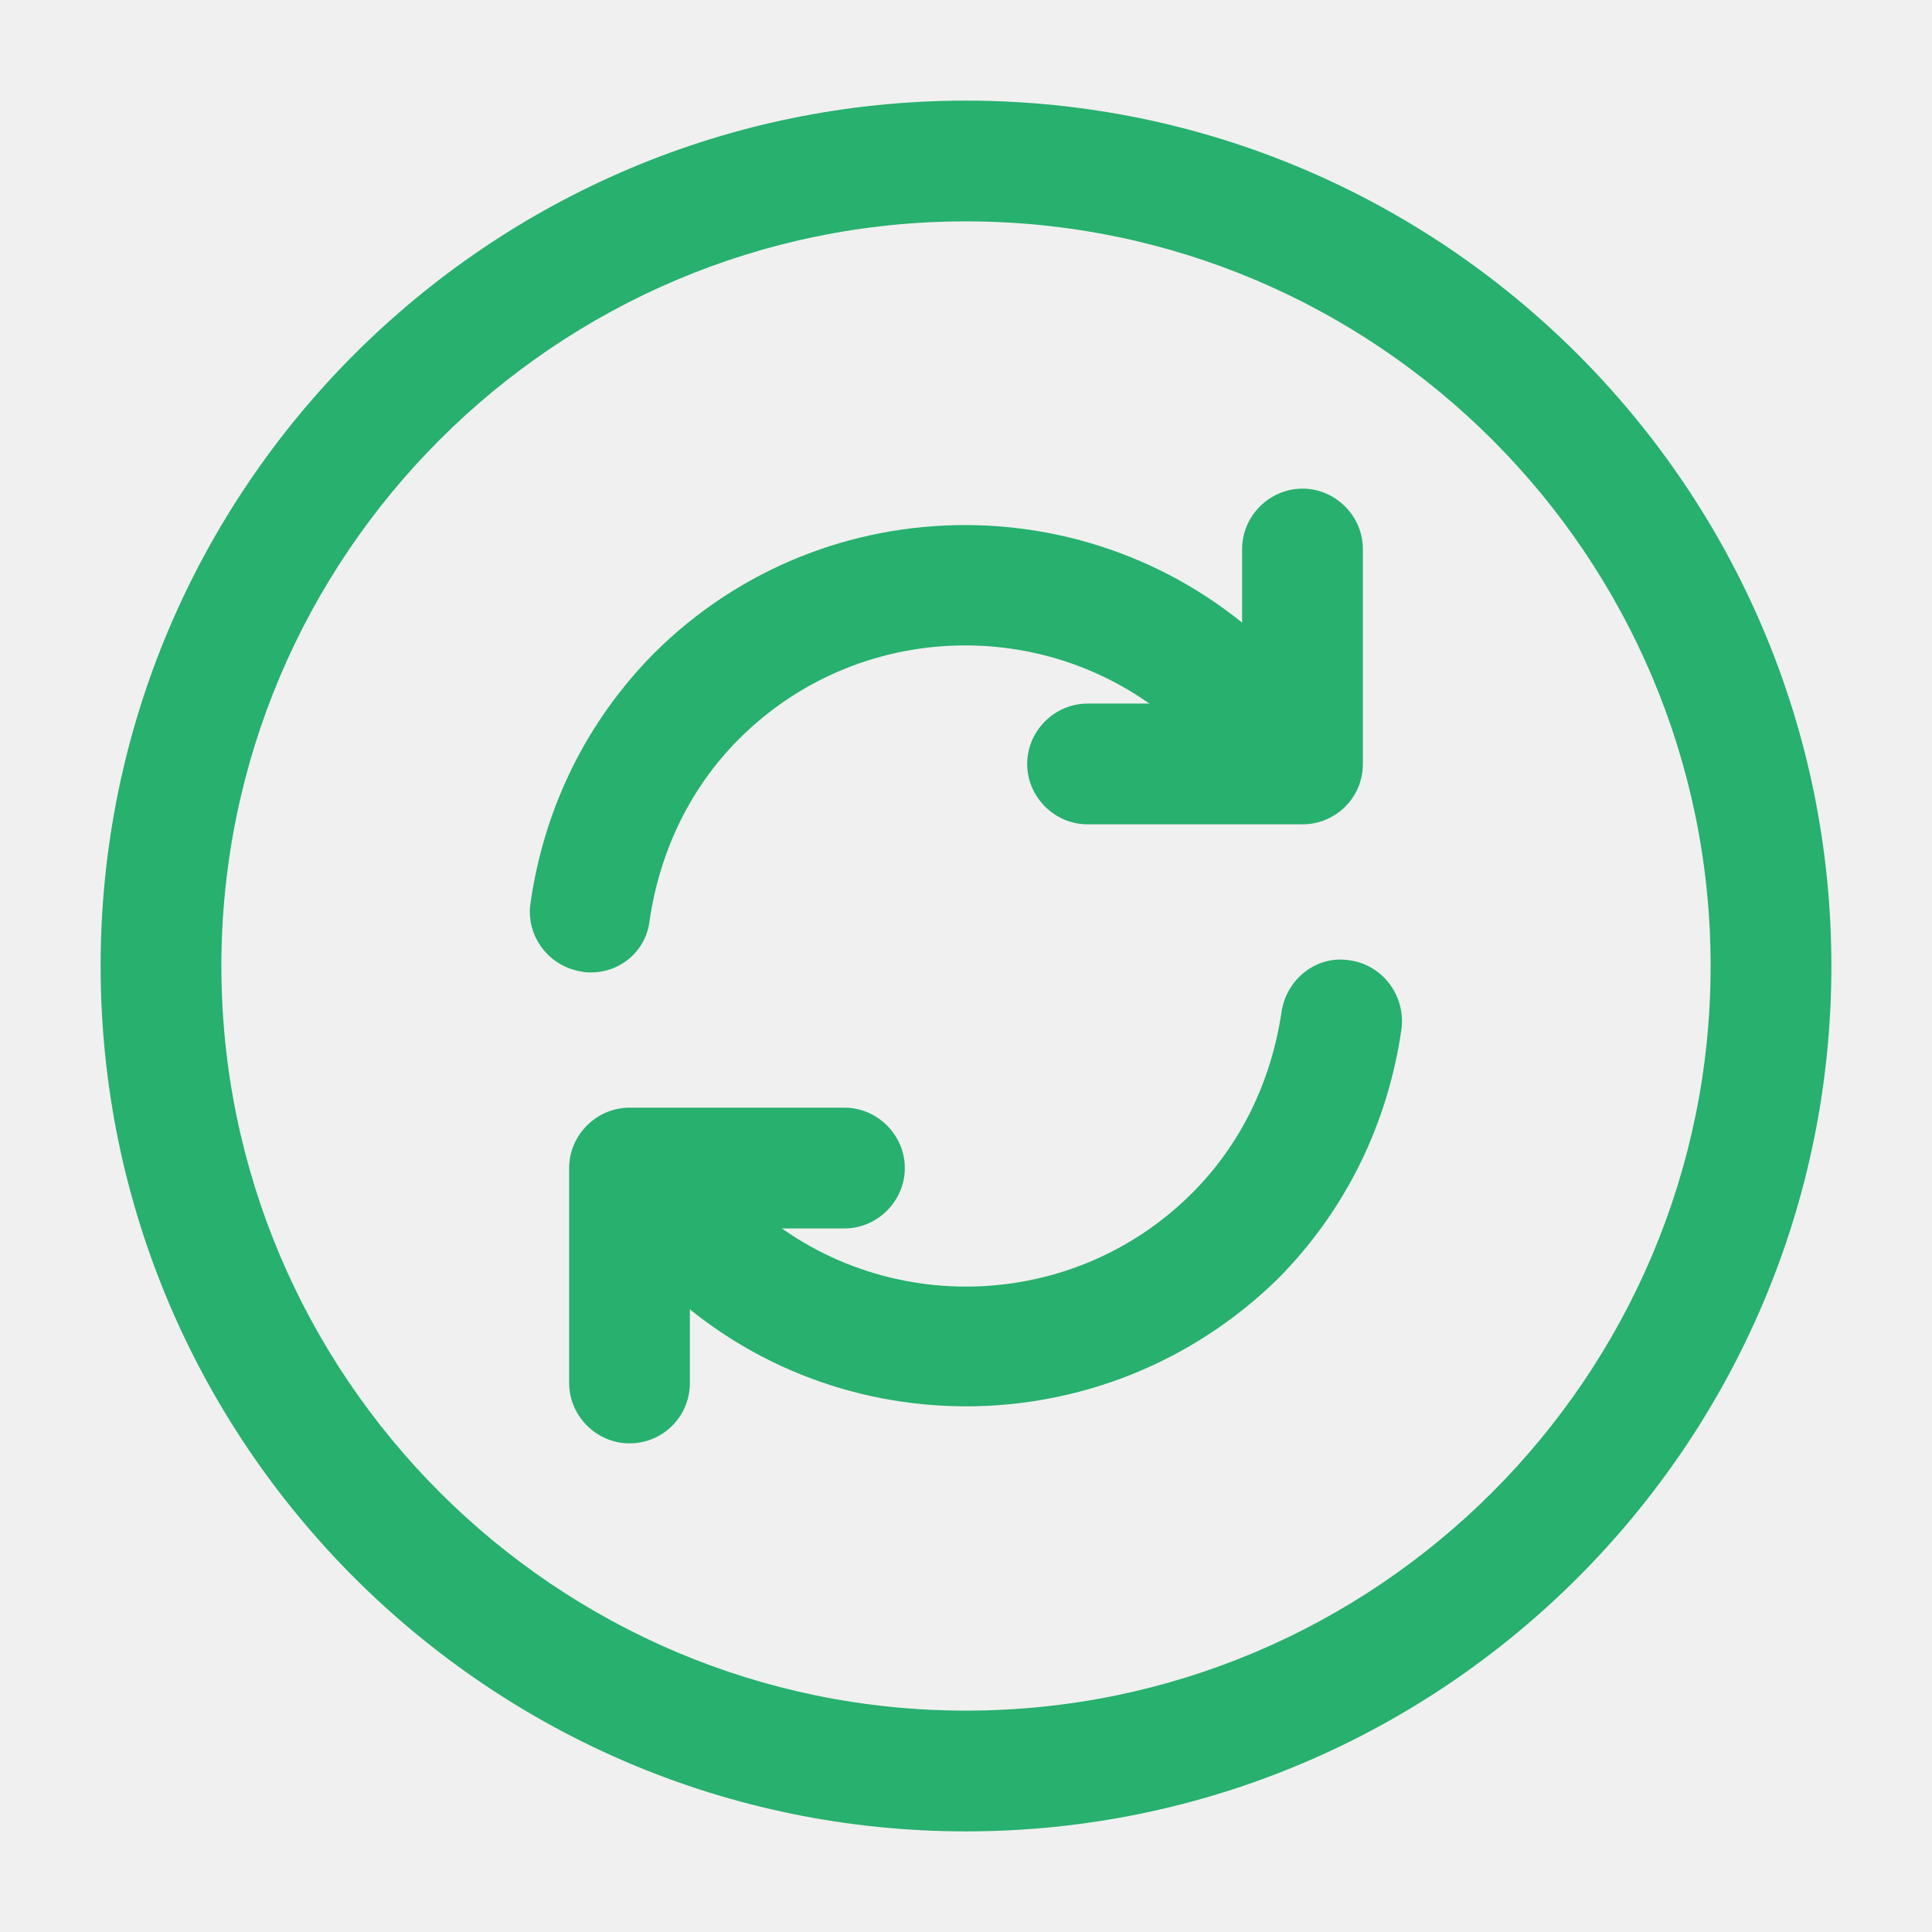
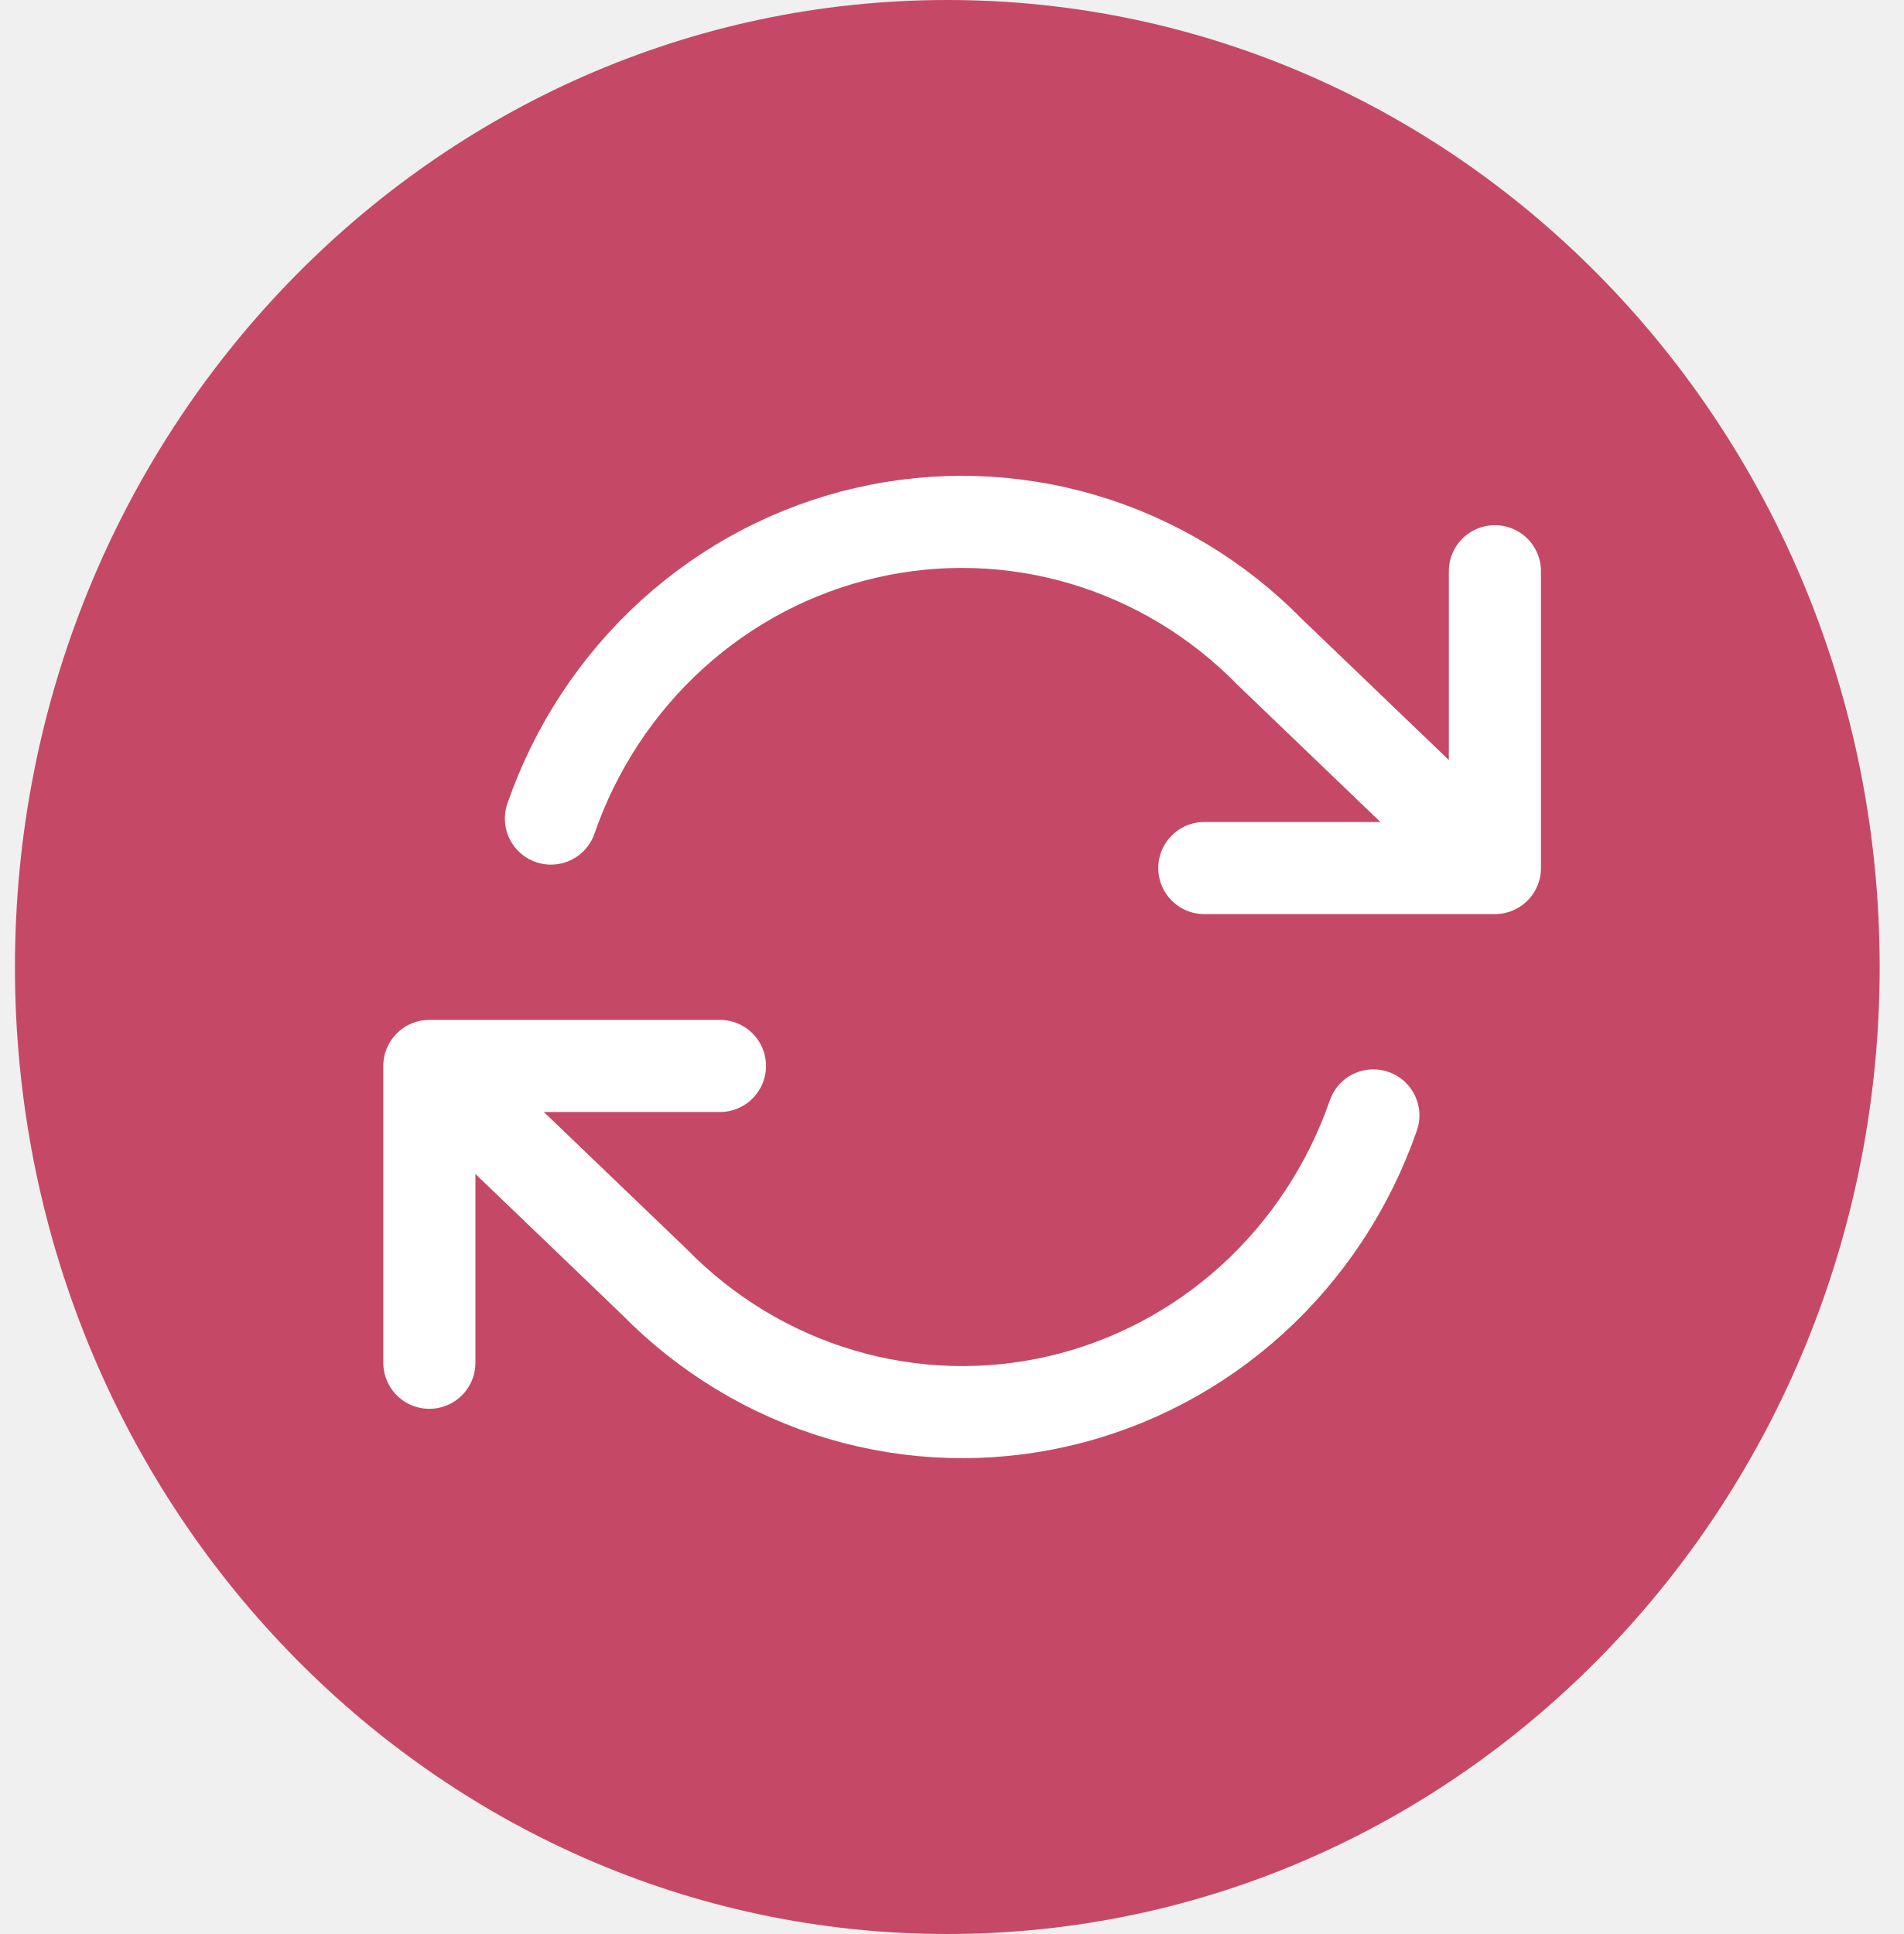
- <svg xmlns="http://www.w3.org/2000/svg" width="24" height="24" viewBox="0 0 24 24" fill="none">
-   <path d="M12 22.75C6.07 22.75 1.25 17.93 1.25 12C1.25 6.07 6.07 1.25 12 1.25C17.93 1.25 22.75 6.07 22.75 12C22.75 17.93 17.93 22.75 12 22.75ZM12 2.75C6.9 2.75 2.75 6.9 2.75 12C2.75 17.1 6.9 21.25 12 21.25C17.1 21.25 21.25 17.1 21.25 12C21.25 6.9 17.1 2.75 12 2.75Z" fill="#27B06E" />
-   <path d="M12 17.47C10.6 17.47 9.2 16.94 8.13 15.87C7.85 15.59 7.6 15.28 7.37 14.91C7.15 14.56 7.26 14.1 7.61 13.88C7.96 13.66 8.42 13.77 8.64 14.12C8.81 14.4 8.99 14.62 9.19 14.82C10.74 16.37 13.26 16.37 14.81 14.82C15.41 14.22 15.79 13.44 15.92 12.57C15.98 12.16 16.36 11.86 16.77 11.93C17.18 11.99 17.46 12.37 17.41 12.78C17.24 13.97 16.71 15.04 15.88 15.88C14.8 16.94 13.4 17.47 12 17.47Z" fill="#27B06E" />
-   <path d="M7.34 12.08C7.3 12.08 7.27 12.08 7.23 12.07C6.82 12.01 6.53 11.63 6.59 11.22C6.76 10.03 7.29 8.96 8.12 8.12C10.25 5.99 13.72 5.99 15.86 8.12C16.14 8.4 16.39 8.71 16.62 9.09C16.84 9.44 16.73 9.9 16.38 10.12C16.03 10.34 15.57 10.23 15.35 9.88C15.18 9.61 15 9.38 14.8 9.18C13.25 7.63 10.73 7.63 9.18 9.18C8.58 9.78 8.2 10.56 8.07 11.43C8.03 11.81 7.71 12.08 7.34 12.08Z" fill="#27B06E" />
-   <path d="M7.82 17.93C7.41 17.93 7.07 17.59 7.07 17.18V14.51C7.07 14.1 7.41 13.76 7.82 13.76H10.49C10.9 13.76 11.24 14.1 11.24 14.51C11.24 14.92 10.9 15.26 10.49 15.26H8.57V17.18C8.57 17.59 8.24 17.93 7.82 17.93Z" fill="#27B06E" />
-   <path d="M16.18 10.24H13.51C13.1 10.24 12.76 9.9 12.76 9.49C12.76 9.08 13.1 8.74 13.51 8.74H15.43V6.82C15.43 6.41 15.77 6.07 16.18 6.07C16.59 6.07 16.93 6.41 16.93 6.82V9.49C16.93 9.91 16.59 10.24 16.18 10.24Z" fill="#27B06E" />
+ <svg xmlns="http://www.w3.org/2000/svg" width="62" height="63" viewBox="0 0 62 63" fill="none">
+   <ellipse cx="30.856" cy="31.5" rx="30.369" ry="31.5" fill="#C54966" />
+   <path d="M48.692 18.608V28.277M48.692 28.277H39.227M48.692 28.277L41.372 21.251C39.677 19.518 37.579 18.252 35.275 17.571C32.971 16.89 30.536 16.817 28.196 17.358C25.857 17.898 23.69 19.035 21.897 20.663C20.104 22.291 18.745 24.356 17.945 26.665M13.985 44.392V34.723M13.985 34.723H23.45M13.985 34.723L21.305 41.749C23 43.482 25.098 44.748 27.402 45.429C29.706 46.11 32.141 46.183 34.481 45.642C36.82 45.102 38.987 43.965 40.78 42.337C42.572 40.709 43.932 38.644 44.733 36.335" stroke="white" stroke-width="3" stroke-linecap="round" stroke-linejoin="round" />
</svg>
